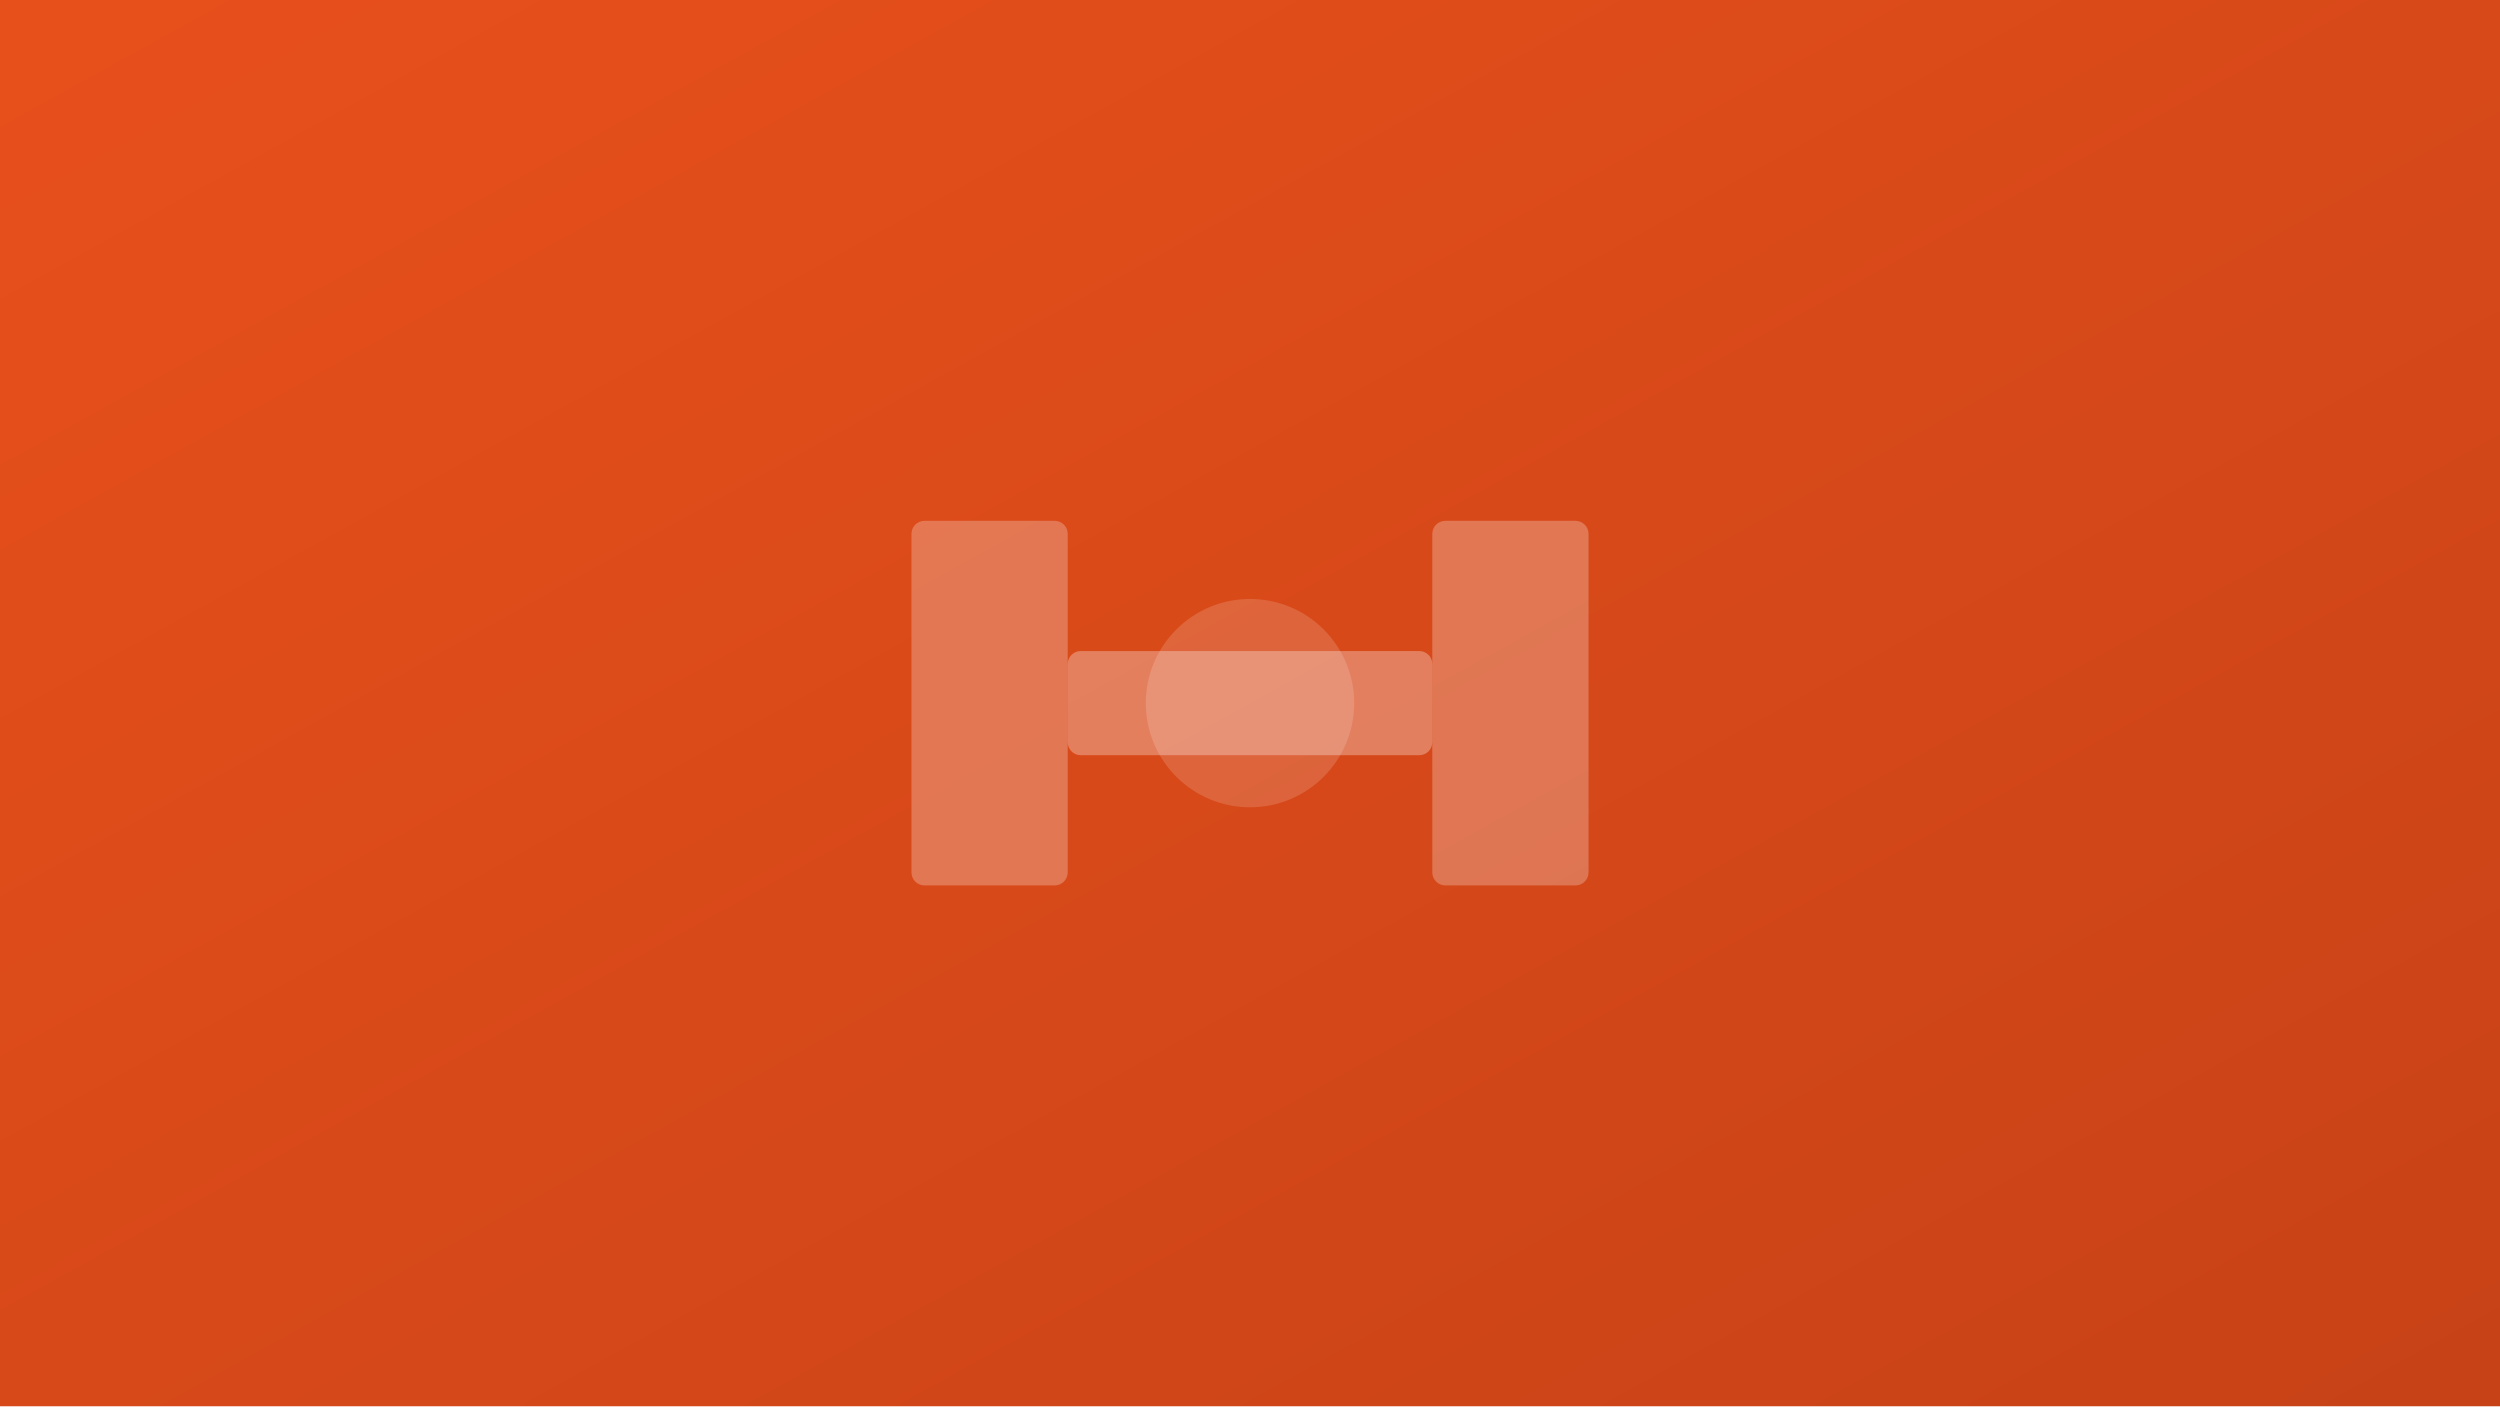
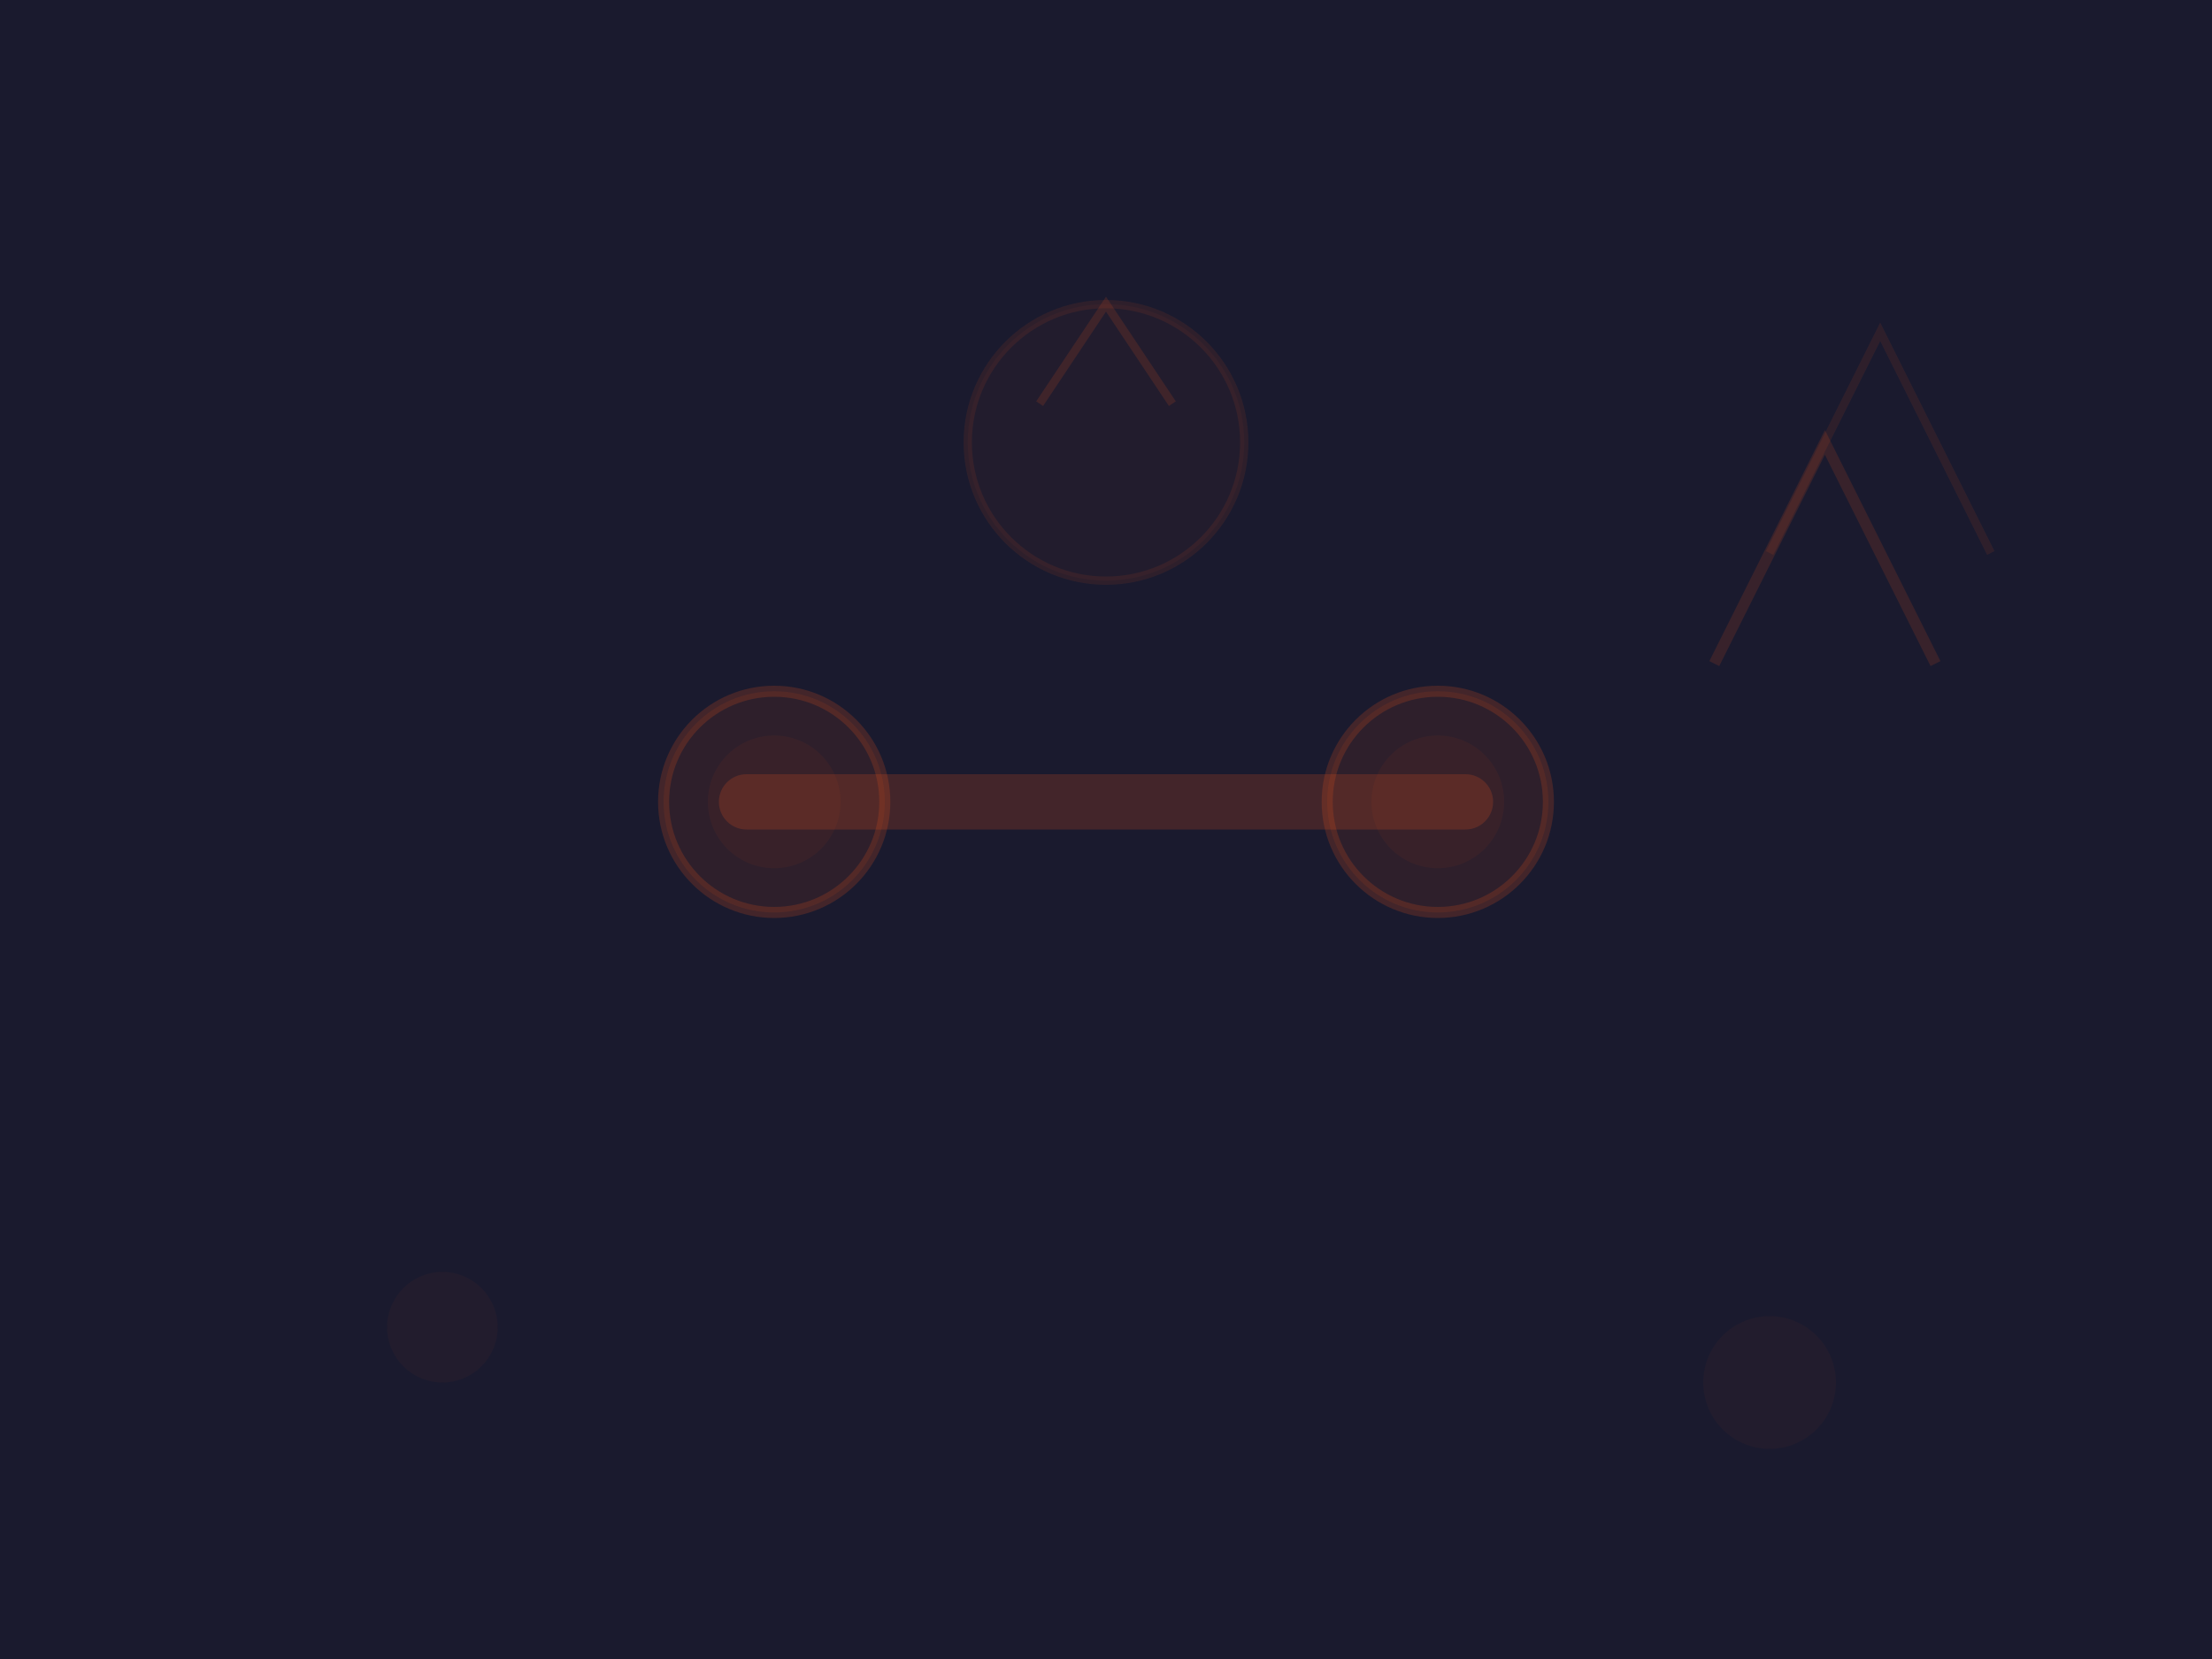
- <svg xmlns="http://www.w3.org/2000/svg" viewBox="0 0 1920 1080" preserveAspectRatio="xMidYMid slice">
-   <defs>
-     <linearGradient id="trainGrad" x1="0%" y1="0%" x2="100%" y2="100%">
-       <stop offset="0%" style="stop-color:#e8501b;stop-opacity:1" />
-       <stop offset="100%" style="stop-color:#c74217;stop-opacity:1" />
-     </linearGradient>
-   </defs>
-   <rect width="1920" height="1080" fill="url(#trainGrad)" />
-   <rect x="700" y="400" width="120" height="280" fill="rgba(255,255,255,0.25)" rx="10" />
-   <rect x="1100" y="400" width="120" height="280" fill="rgba(255,255,255,0.25)" rx="10" />
-   <rect x="820" y="500" width="280" height="80" fill="rgba(255,255,255,0.3)" rx="10" />
-   <circle cx="960" cy="540" r="80" fill="rgba(255,255,255,0.15)" />
+ <svg xmlns="http://www.w3.org/2000/svg" viewBox="0 0 400 300" preserveAspectRatio="xMidYMid slice">
+   <rect width="400" height="300" fill="#1a1a2e" />
+   <rect x="130" y="140" width="140" height="10" rx="5" fill="rgba(232,80,27,0.2)" />
+   <circle cx="140" cy="145" r="20" fill="rgba(232,80,27,0.1)" stroke="rgba(232,80,27,0.2)" stroke-width="2" />
+   <circle cx="260" cy="145" r="20" fill="rgba(232,80,27,0.1)" stroke="rgba(232,80,27,0.2)" stroke-width="2" />
+   <circle cx="140" cy="145" r="12" fill="rgba(232,80,27,0.06)" />
+   <circle cx="260" cy="145" r="12" fill="rgba(232,80,27,0.06)" />
+   <path d="M310,120 L330,80 L350,120" stroke="rgba(232,80,27,0.15)" stroke-width="2" fill="none" />
+   <path d="M320,100 L340,60 L360,100" stroke="rgba(232,80,27,0.1)" stroke-width="1.5" fill="none" />
+   <circle cx="200" cy="80" r="25" fill="rgba(232,80,27,0.04)" stroke="rgba(232,80,27,0.1)" stroke-width="1.5" />
+   <path d="M188,73 L200,55 L212,73" stroke="rgba(232,80,27,0.15)" stroke-width="1.5" fill="none" />
+   <circle cx="80" cy="240" r="10" fill="rgba(232,80,27,0.04)" />
+   <circle cx="320" cy="250" r="12" fill="rgba(232,80,27,0.04)" />
</svg>
